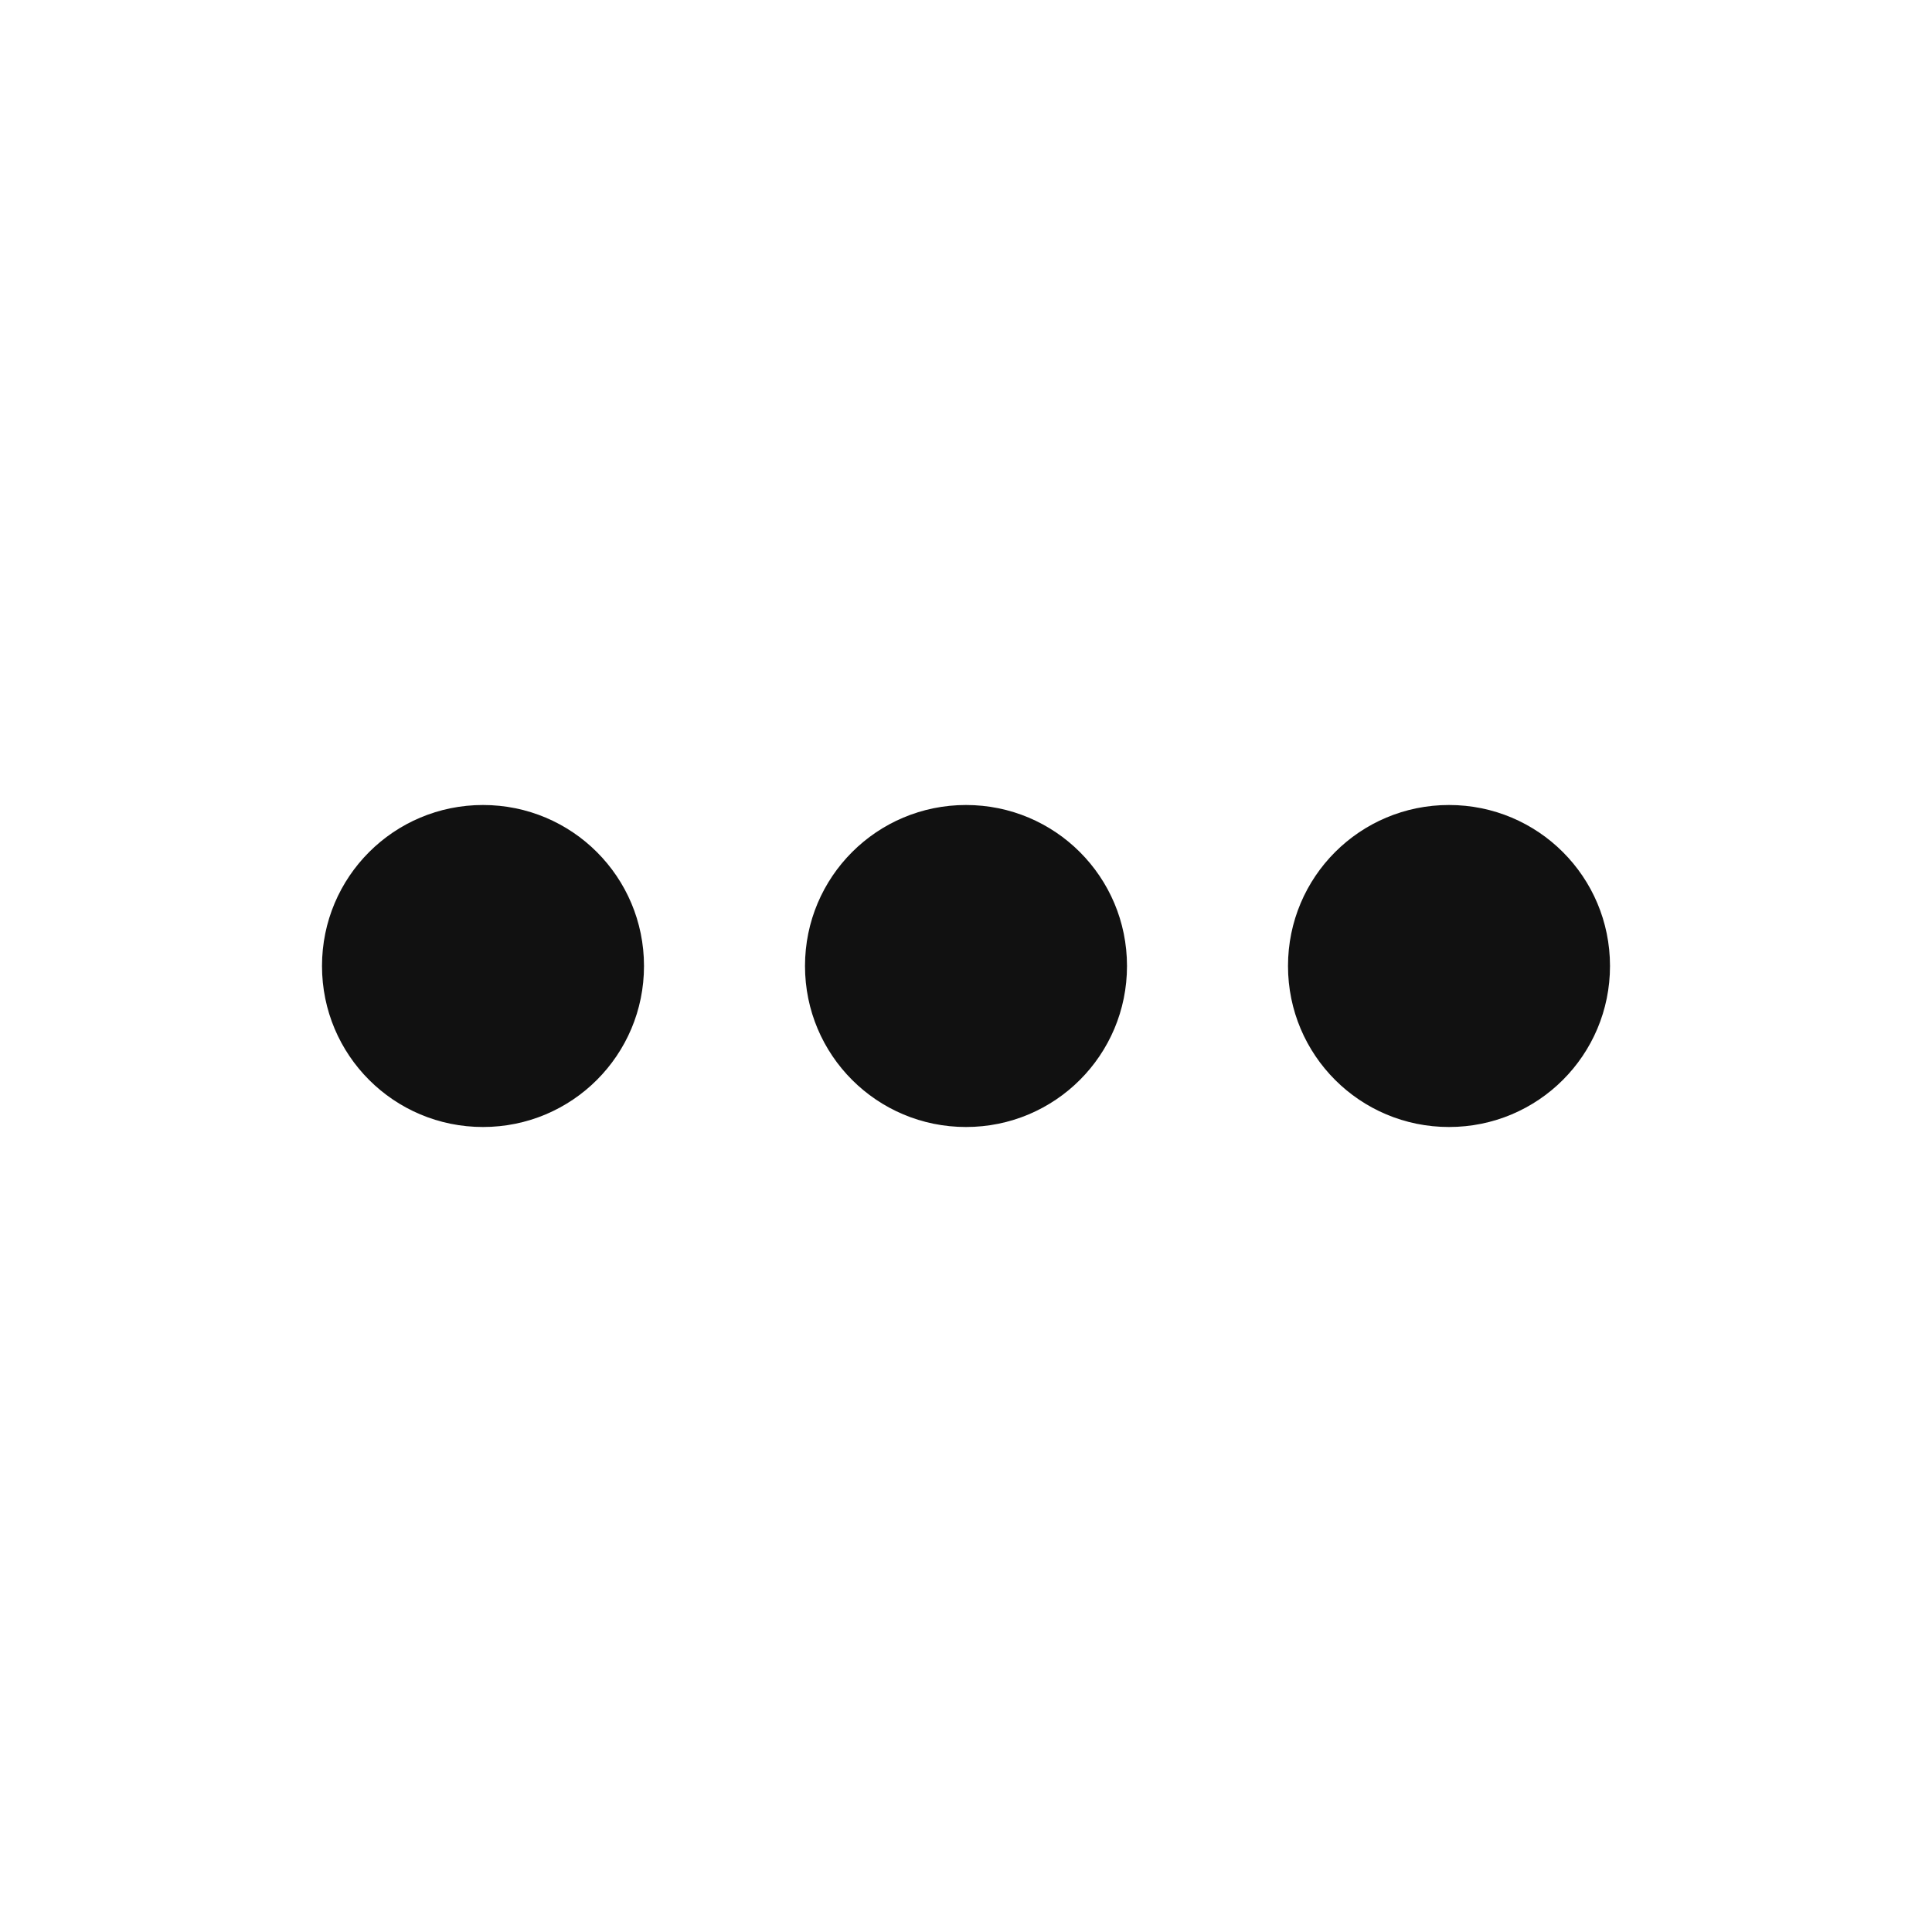
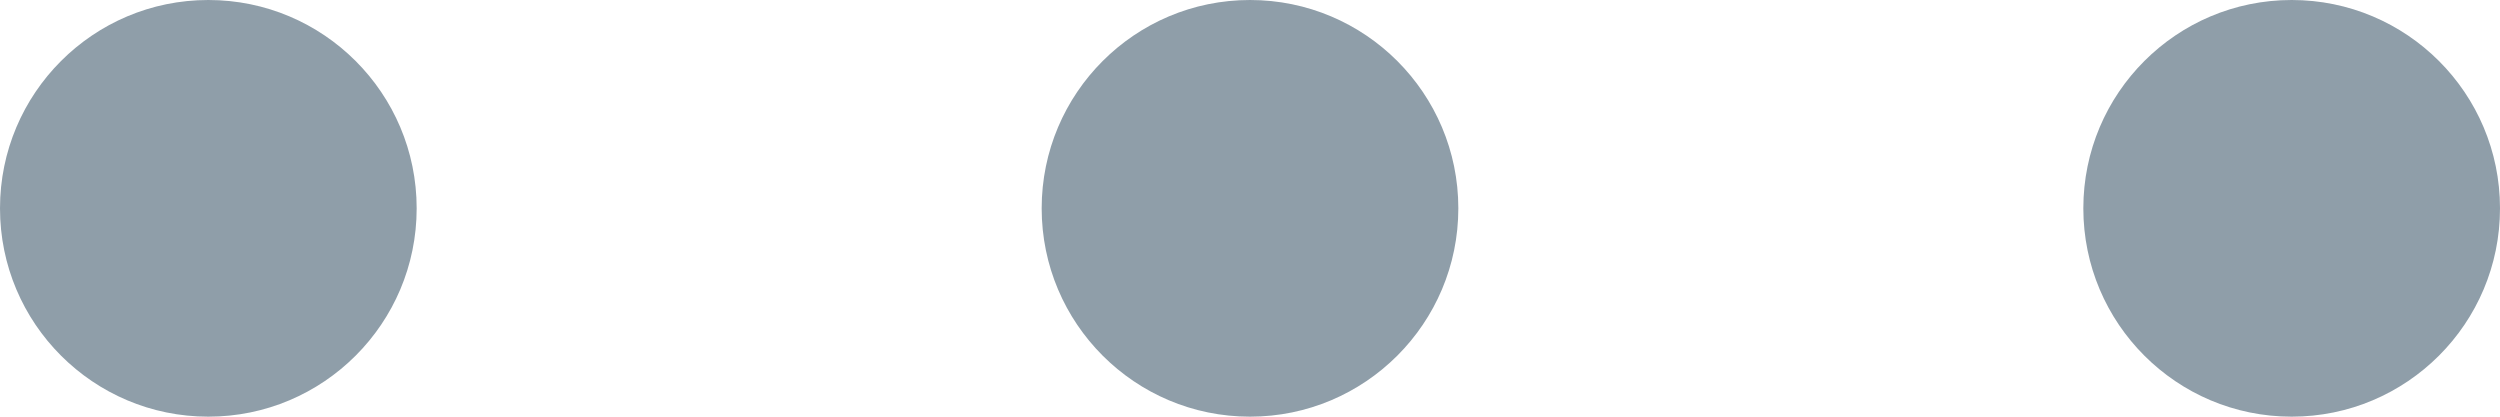
- <svg xmlns="http://www.w3.org/2000/svg" width="36" height="36" viewBox="0 0 36 36">
-   <g class="nc-icon-wrapper" fill="#111111">
-     <path d="M9 15c-1.66 0-3 1.34-3 3s1.34 3 3 3 3-1.34 3-3-1.34-3-3-3zm18 0c-1.66 0-3 1.34-3 3s1.34 3 3 3 3-1.34 3-3-1.34-3-3-3zm-9 0c-1.66 0-3 1.34-3 3s1.34 3 3 3 3-1.34 3-3-1.34-3-3-3z" />
+ <svg xmlns="http://www.w3.org/2000/svg" width="18px" height="3px" viewBox="0 0 18 3" version="1.1">
+   <defs />
+   <g id="Page-1" stroke="none" stroke-width="1" fill="none" fill-rule="evenodd">
+     <g id="Desktop-HD" transform="translate(-489, -469)" fill="#8F9EA9">
+       <g id="Group-4" transform="translate(489, 469)">
+         <rect id="Rectangle-38" x="0" y="0" width="3" height="3" rx="1.5" />
+         <rect id="Rectangle-38-Copy" x="7.5" y="0" width="3" height="3" rx="1.5" />
+         <rect id="Rectangle-38-Copy-2" x="15" y="0" width="3" height="3" rx="1.5" />
+       </g>
+     </g>
  </g>
</svg>
